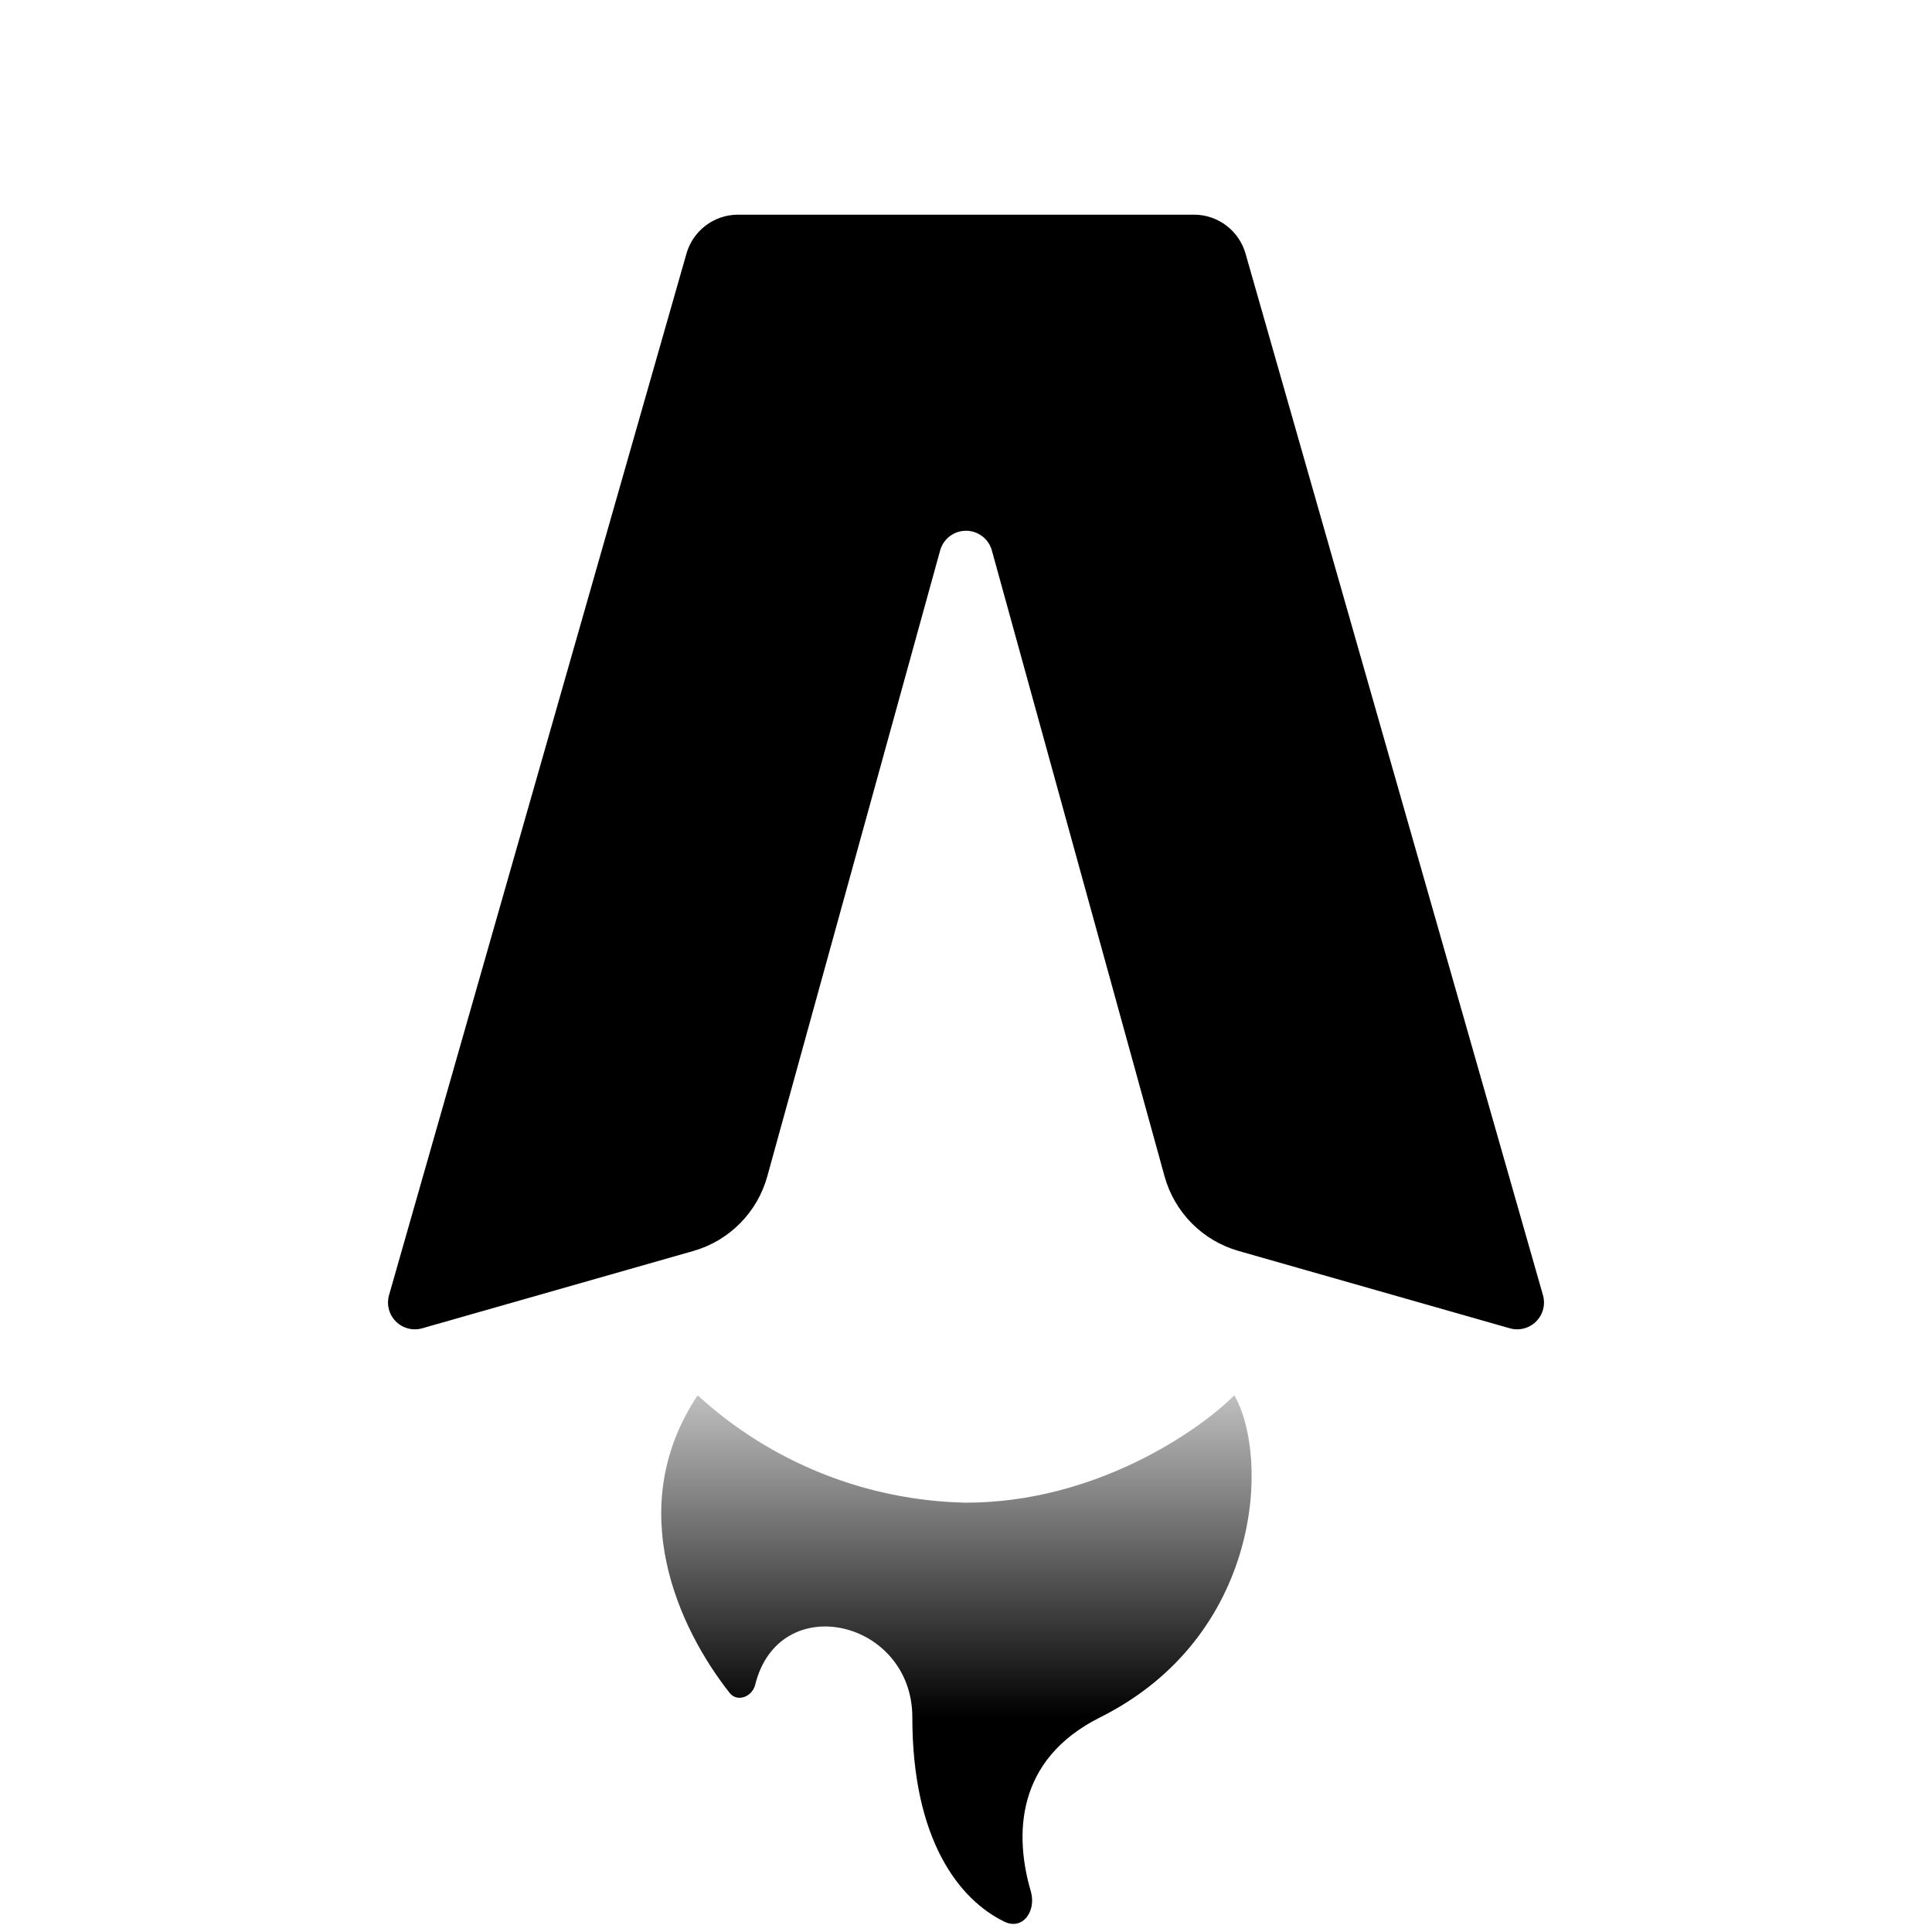
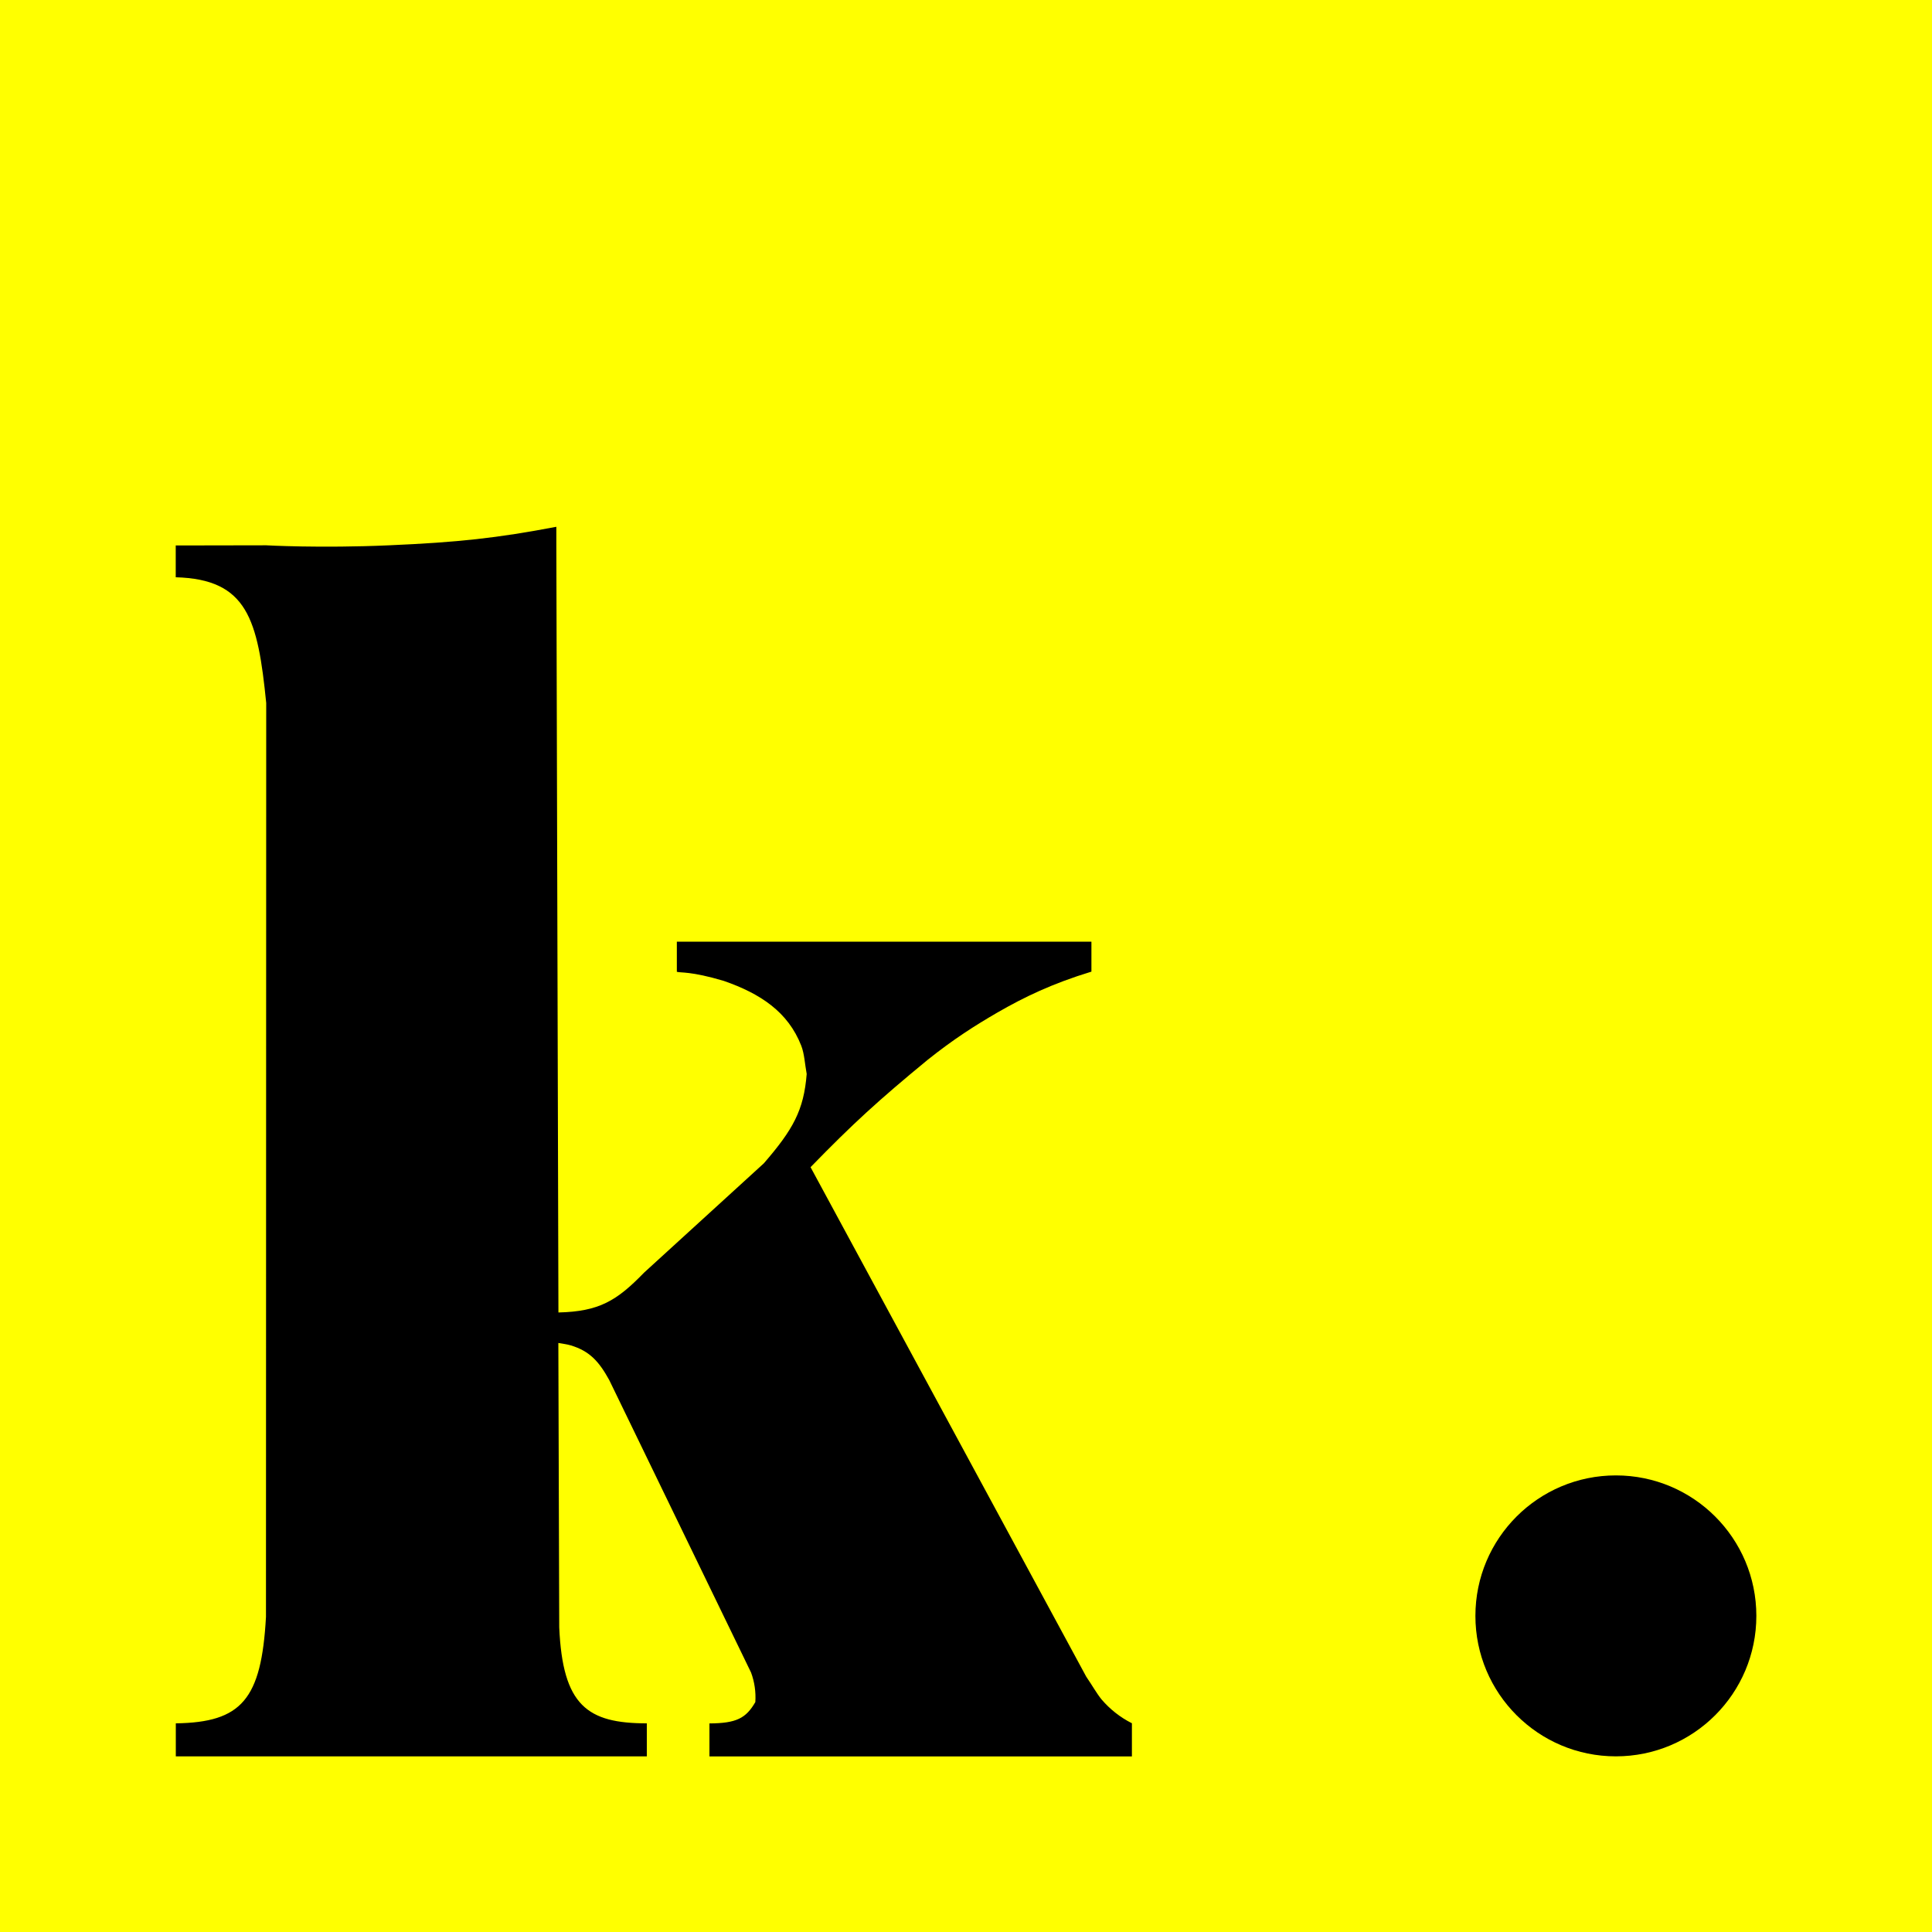
- <svg xmlns="http://www.w3.org/2000/svg" fill="none" viewBox="0 0 36 36">
-   <path fill="#000" d="M22.25 4h-8.5a1 1 0 0 0-.96.73l-5.54 19.4a.5.5 0 0 0 .62.62l5.05-1.44a2 2 0 0 0 1.38-1.4l3.22-11.66a.5.5 0 0 1 .96 0l3.22 11.67a2 2 0 0 0 1.38 1.39l5.05 1.44a.5.5 0 0 0 .62-.62l-5.54-19.4a1 1 0 0 0-.96-.73Z" />
-   <path fill="url(#gradient)" d="M18 28a7.63 7.63 0 0 1-5-2c-1.4 2.1-.35 4.35.6 5.55.14.17.41.07.47-.15.44-1.8 2.93-1.22 2.93.6 0 2.28.87 3.4 1.72 3.81.34.16.59-.2.49-.56-.31-1.05-.29-2.46 1.29-3.25 3-1.5 3.17-4.83 2.5-6-.67.67-2.6 2-5 2Z" />
-   <defs>
-     <linearGradient id="gradient" x1="16" x2="16" y1="32" y2="24" gradientUnits="userSpaceOnUse">
-       <stop stop-color="#000" />
-       <stop offset="1" stop-color="#000" stop-opacity="0" />
-     </linearGradient>
-   </defs>
-   <style>
-     @media (prefers-color-scheme:dark){:root{filter:invert(100%)}}
-   </style>
+ <svg xmlns="http://www.w3.org/2000/svg" width="24" height="24">
+   <path fill="#FF0" d="M0 0h24v24H0z" />
+   <circle cx="20.073" cy="20.073" r="1.745" fill="#000" />
+   <path d="M3.31 21.818h4.725v-.41c-.74 0-1.045-.221-1.088-1.192l-.011-3.533c.06.01.108.016.155.03.232.07.349.198.477.43l1.762 3.634a.89.89 0 01.053.367c-.116.2-.233.263-.57.265v.41h5.248v-.412a1.215 1.215 0 01-.377-.296c-.06-.073-.113-.17-.19-.282l-3.425-6.33c.528-.543.849-.835 1.453-1.332.319-.255.59-.428.87-.59.33-.19.677-.358 1.166-.507v-.372h-5.15v.374c.044.015.17-.01.583.113.455.158.798.385.962.804.04.102.045.228.068.352-.036.452-.169.69-.532 1.11L8 15.81c-.34.351-.56.482-1.063.494l-.026-9.53v-.23c-.735.14-1.221.193-2.078.23-.857.038-1.526 0-1.526 0l-1.124.002v.395c.892.024 1.02.525 1.124 1.562l-.003 11.353c-.057 1.025-.302 1.31-1.12 1.322v.41h1.128z" fill="#000" />
</svg>
